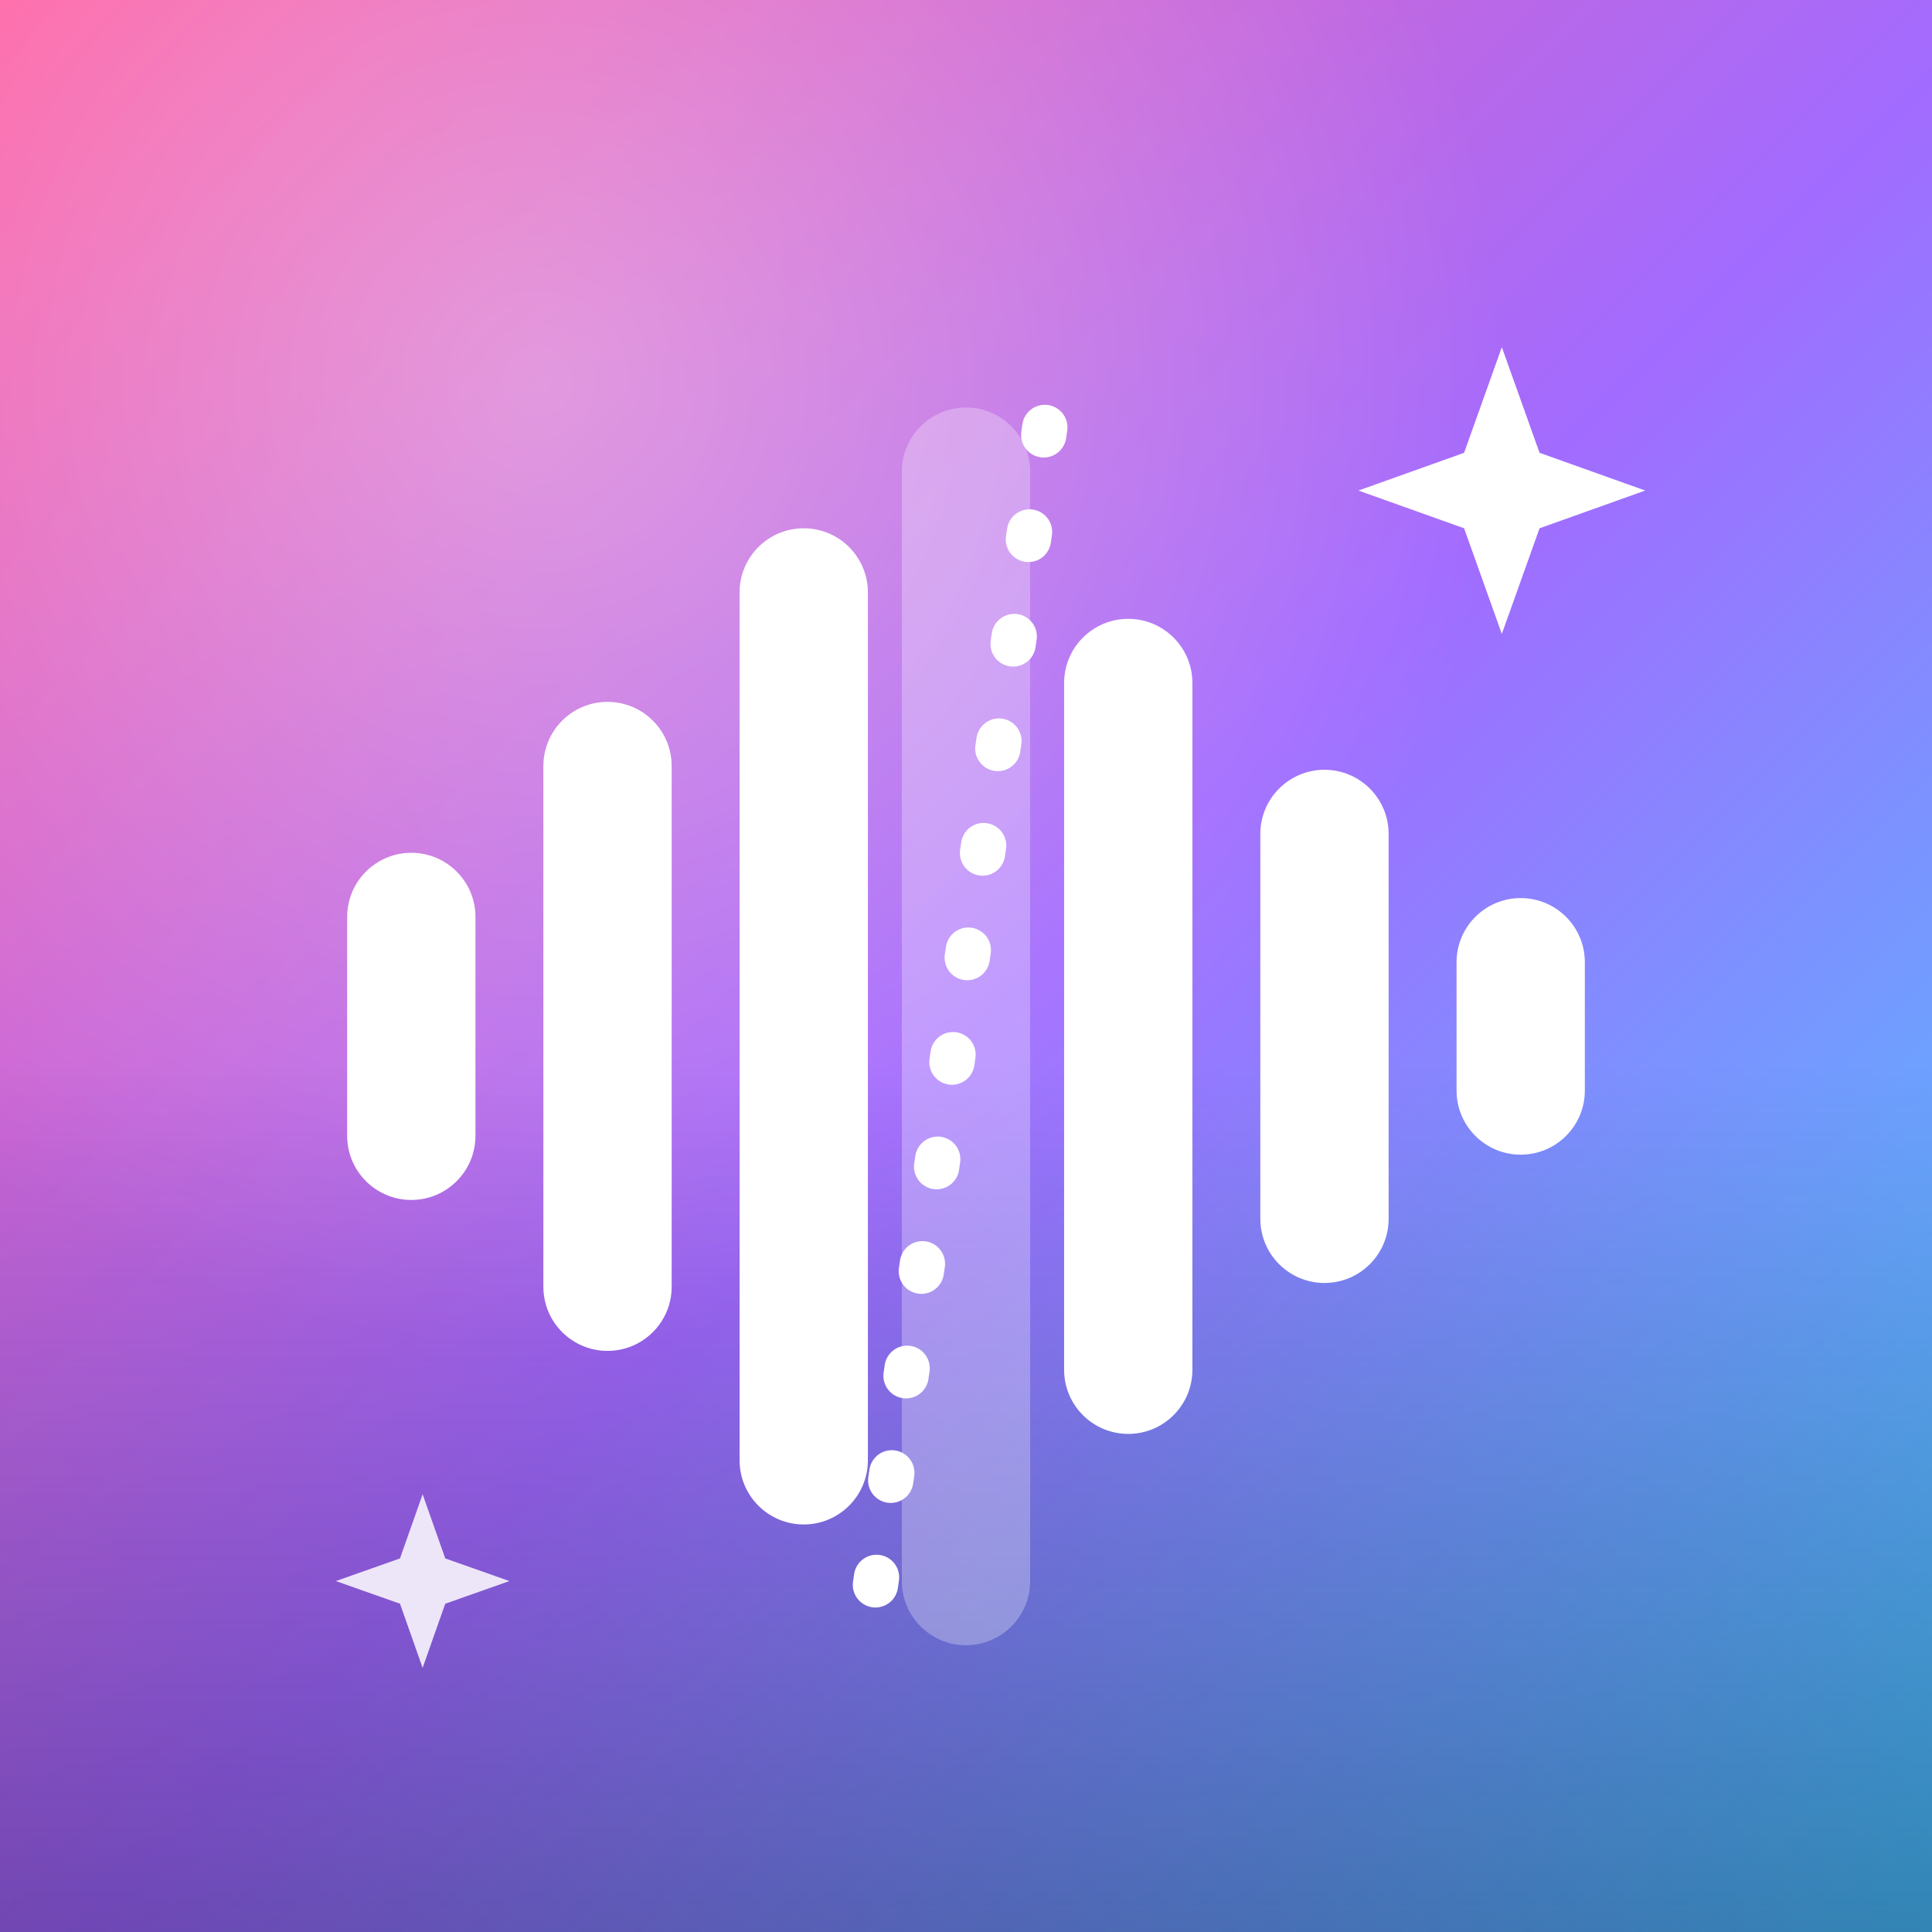
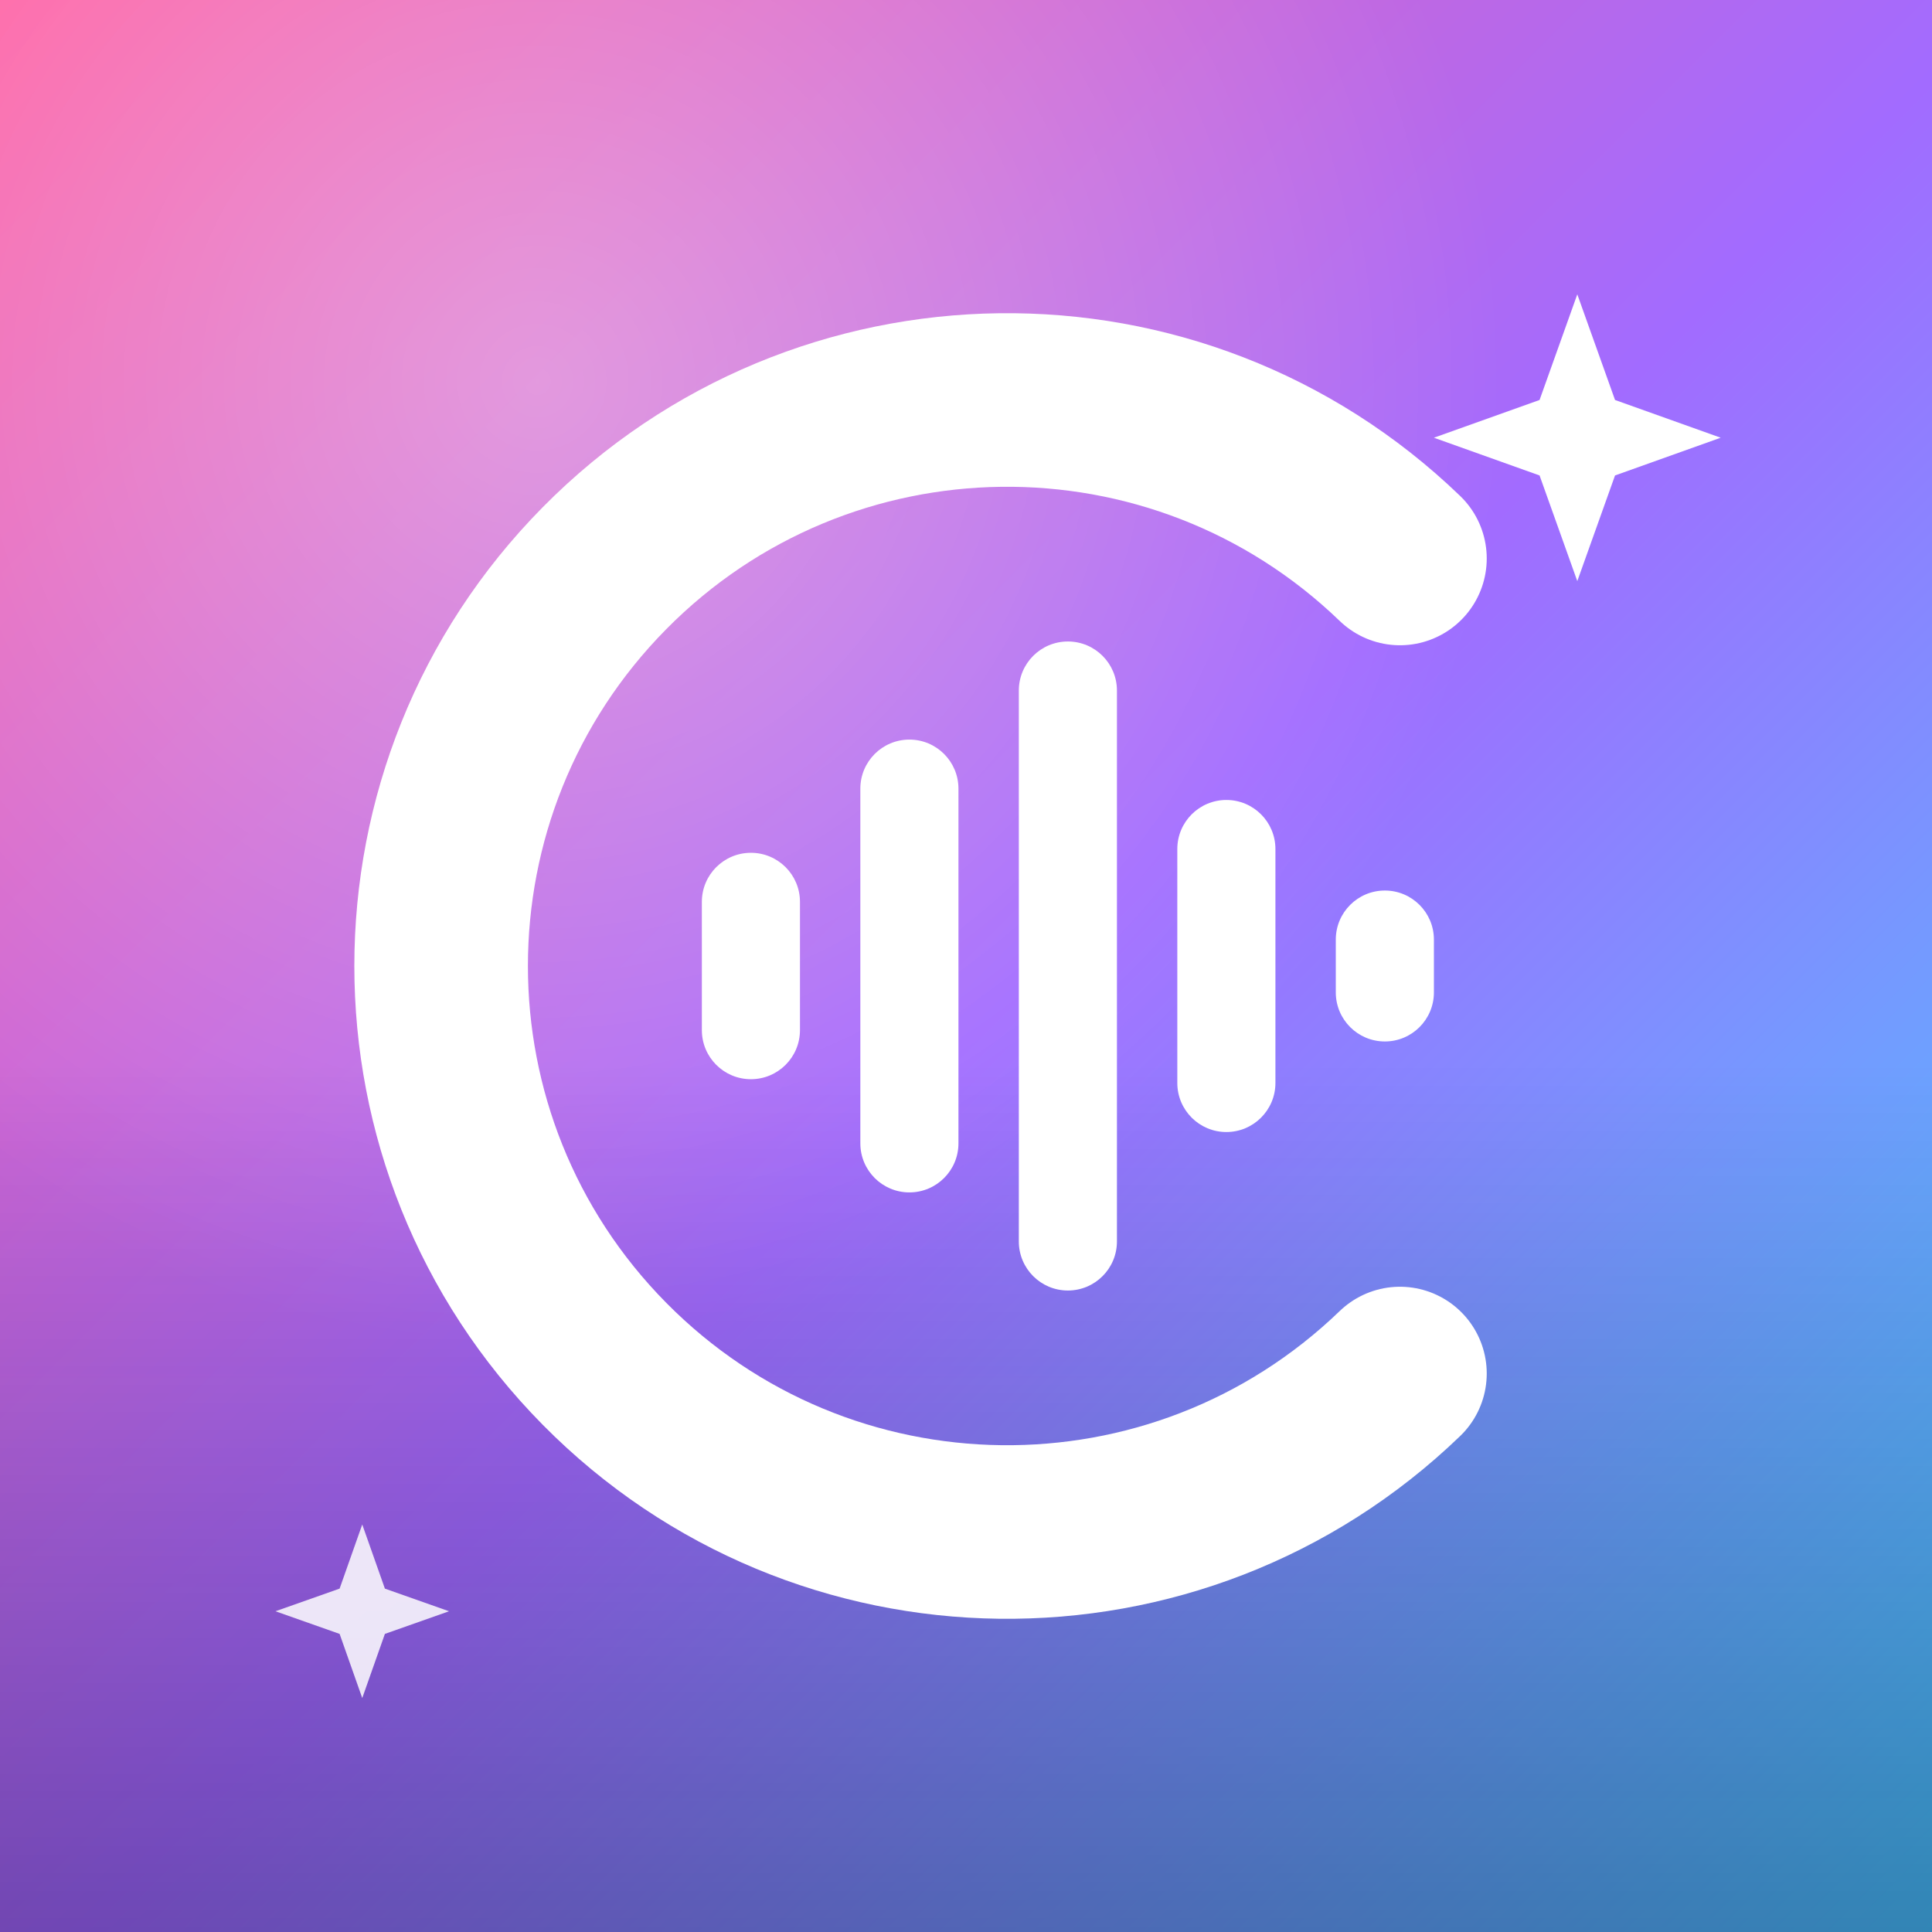
<svg xmlns="http://www.w3.org/2000/svg" viewBox="0 0 512 512">
  <defs>
    <linearGradient id="bg" x1="0" y1="0" x2="1" y2="1">
      <stop offset="0" stop-color="#ff5fa2" />
      <stop offset="0.52" stop-color="#a26bff" />
      <stop offset="1" stop-color="#3fd0ff" />
    </linearGradient>
    <radialGradient id="glow" cx="0.28" cy="0.2" r="0.9">
      <stop offset="0" stop-color="#ffffff" stop-opacity="0.34" />
      <stop offset="0.55" stop-color="#ffffff" stop-opacity="0" />
    </radialGradient>
    <linearGradient id="shade" x1="0" y1="0" x2="0" y2="1">
      <stop offset="0.55" stop-color="#1a0b3a" stop-opacity="0" />
      <stop offset="1" stop-color="#1a0b3a" stop-opacity="0.38" />
    </linearGradient>
  </defs>
  <rect width="512" height="512" fill="url(#bg)" />
  <rect width="512" height="512" fill="url(#glow)" />
  <rect width="512" height="512" fill="url(#shade)" />
+   <path d="M371 148 A150 150 0 1 0 371 364" fill="none" stroke="#ffffff" stroke-width="46" stroke-linecap="round" />
  <g fill="#ffffff">
-     <rect x="92" y="226" width="34" height="92" rx="17" />
-     <rect x="144" y="186" width="34" height="172" rx="17" />
-     <rect x="196" y="140" width="34" height="264" rx="17" />
-     <rect x="282" y="164" width="34" height="216" rx="17" />
-     <rect x="334" y="204" width="34" height="136" rx="17" />
-     <rect x="386" y="238" width="34" height="68" rx="17" />
+     <rect x="186" y="226" width="26" height="60" rx="13" />
+     <rect x="228" y="196" width="26" height="120" rx="13" />
+     <rect x="270" y="170" width="26" height="172" rx="13" />
+     <rect x="312" y="212" width="26" height="88" rx="13" />
+     <rect x="354" y="236" width="26" height="40" rx="13" />
  </g>
-   <rect x="239" y="108" width="34" height="328" rx="17" fill="#ffffff" opacity="0.28" />
-   <path d="M232 420 L280 92" stroke="#ffffff" stroke-width="12" stroke-linecap="round" stroke-dasharray="2 26" />
-   <path d="M398 92 l10 28 28 10 -28 10 -10 28 -10 -28 -28 -10 28 -10z" fill="#ffffff" />
-   <path d="M112 396 l6 17 17 6 -17 6 -6 17 -6 -17 -17 -6 17 -6z" fill="#ffffff" opacity="0.85" />
+   <path d="M418 78 l10 28 28 10 -28 10 -10 28 -10 -28 -28 -10 28 -10z" fill="#ffffff" />
+   <path d="M96 404 l6 17 17 6 -17 6 -6 17 -6 -17 -17 -6 17 -6z" fill="#ffffff" opacity="0.85" />
</svg>
